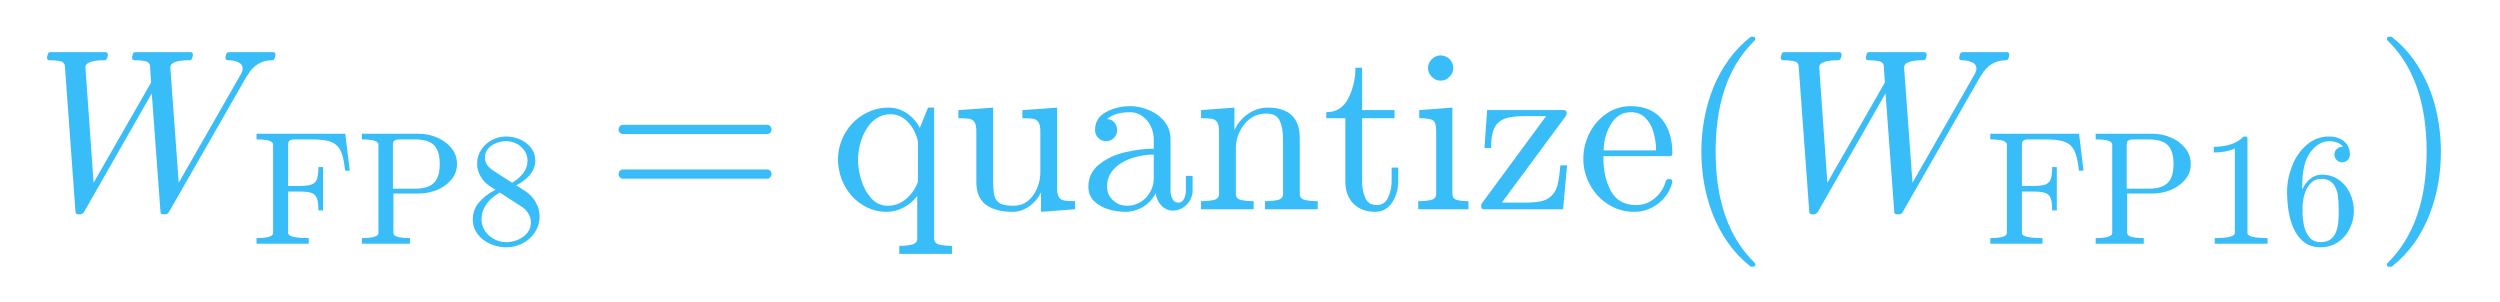
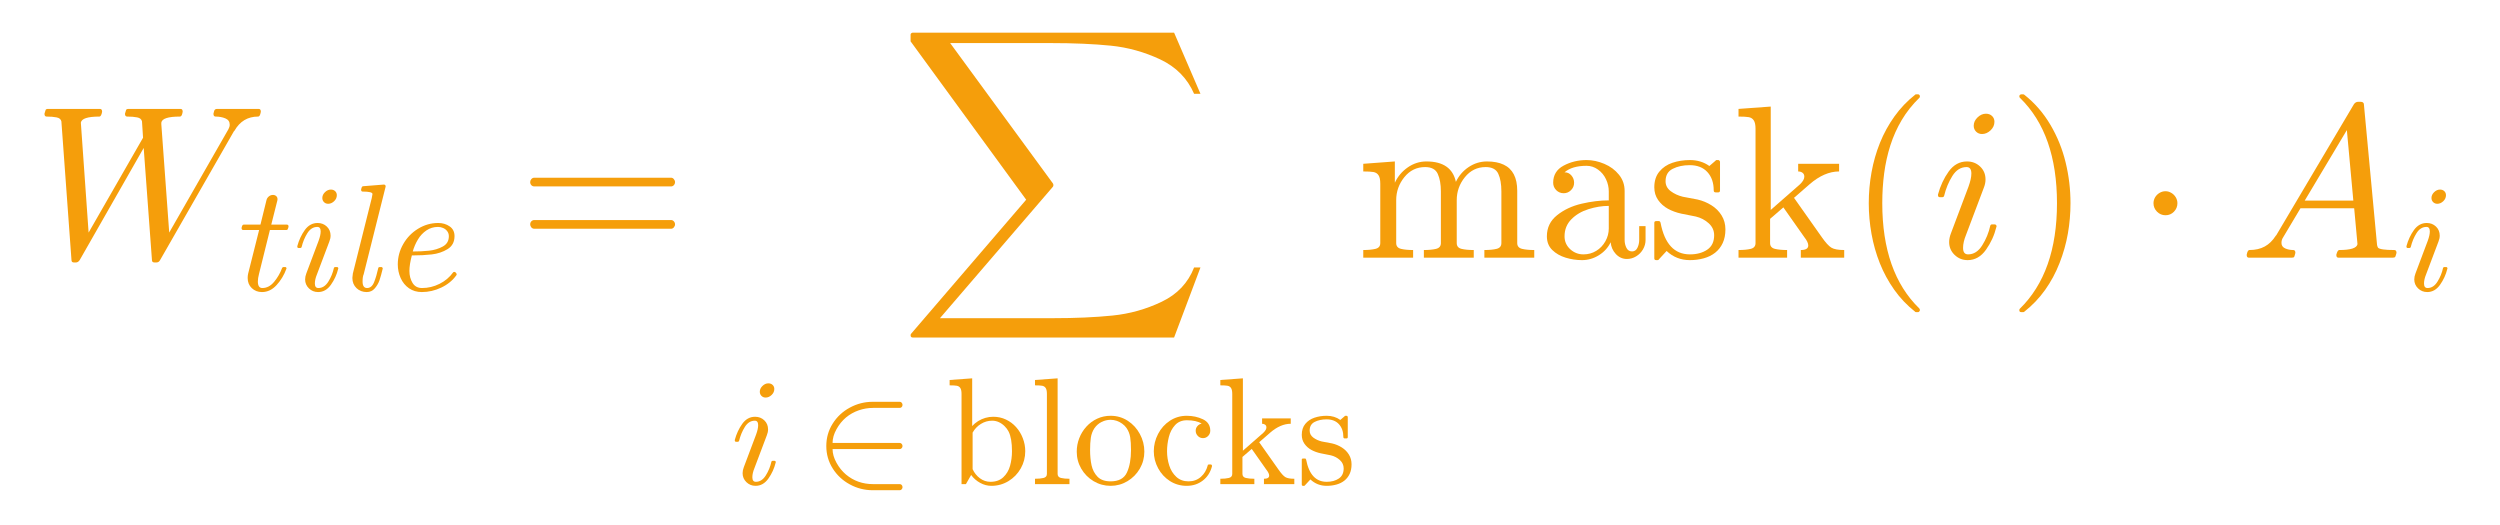
- <svg xmlns="http://www.w3.org/2000/svg" xmlns:xlink="http://www.w3.org/1999/xlink" width="260.88pt" height="31.434pt" viewBox="0 0 260.88 31.434" version="1.1">
+ <svg xmlns="http://www.w3.org/2000/svg" xmlns:xlink="http://www.w3.org/1999/xlink" width="275.52pt" height="57.84pt" viewBox="0 0 275.52 57.84" version="1.1">
  <defs>
    <style type="text/css">*{stroke-linejoin: round; stroke-linecap: butt}</style>
  </defs>
  <g id="figure_1">
    <g id="text_1">
-       <g style="fill: #38bdf8" transform="translate(3.6 21.83438) scale(0.24 -0.24)">
+       <g style="fill: #f59e0b" transform="translate(3.6 28.56) scale(0.24 -0.24)">
        <defs>
          <path id="Cmmi10-50" d="M 1141 -72  L 844 4006  Q 822 4100 703 4123  Q 584 4147 409 4147  Q 347 4147 347 4231  Q 369 4313 381 4342  Q 394 4372 453 4372  L 1978 4372  Q 2041 4372 2041 4288  Q 2016 4147 1959 4147  Q 1447 4147 1416 3969  L 1644 738  L 3244 3525  L 3213 4006  Q 3191 4100 3072 4123  Q 2953 4147 2778 4147  Q 2713 4147 2713 4231  Q 2734 4313 2746 4342  Q 2759 4372 2822 4372  L 4347 4372  Q 4409 4372 4409 4288  Q 4406 4272 4397 4234  Q 4388 4197 4372 4172  Q 4356 4147 4325 4147  Q 3809 4147 3781 3969  L 3781 3922  L 4013 738  L 5753 3775  Q 5791 3844 5791 3909  Q 5791 4041 5662 4094  Q 5534 4147 5375 4147  Q 5313 4147 5313 4231  Q 5325 4281 5333 4309  Q 5341 4338 5361 4355  Q 5381 4372 5422 4372  L 6644 4372  Q 6706 4372 6706 4288  Q 6703 4272 6693 4233  Q 6684 4194 6667 4170  Q 6650 4147 6625 4147  Q 6169 4147 5931 3731  Q 5913 3713 5913 3713  L 3744 -72  Q 3709 -141 3634 -141  L 3584 -141  Q 3506 -141 3506 -72  L 3263 3225  L 1381 -72  Q 1334 -141 1269 -141  L 1216 -141  Q 1141 -141 1141 -72  z " transform="scale(0.015625)" />
-           <path id="Cmr10-33" d="M 197 0  L 197 225  Q 856 225 856 428  L 856 3944  Q 856 4147 197 4147  L 197 4372  L 3725 4372  L 3903 2906  L 3719 2906  Q 3675 3309 3601 3542  Q 3528 3775 3387 3908  Q 3247 4041 3011 4094  Q 2775 4147 2363 4147  L 1778 4147  Q 1663 4147 1598 4137  Q 1534 4128 1493 4083  Q 1453 4038 1453 3944  L 1453 2297  L 1906 2297  Q 2234 2297 2387 2355  Q 2541 2413 2598 2566  Q 2656 2719 2656 3047  L 2841 3047  L 2841 1325  L 2656 1325  Q 2656 1653 2598 1806  Q 2541 1959 2387 2017  Q 2234 2075 1906 2075  L 1453 2075  L 1453 428  Q 1453 225 2272 225  L 2272 0  L 197 0  z " transform="scale(0.015625)" />
-           <path id="Cmr10-5f" d="M 213 0  L 213 225  Q 872 225 872 428  L 872 3944  Q 872 4147 213 4147  L 213 4372  L 2491 4372  Q 2841 4372 3191 4228  Q 3541 4084 3767 3809  Q 3994 3534 3994 3169  Q 3994 2813 3766 2544  Q 3538 2275 3191 2136  Q 2844 1997 2491 1997  L 1466 1997  L 1466 428  Q 1466 225 2125 225  L 2125 0  L 213 0  z M 1447 2188  L 2316 2188  Q 2669 2188 2887 2289  Q 3106 2391 3207 2605  Q 3309 2819 3309 3169  Q 3309 3691 3079 3919  Q 2850 4147 2316 4147  L 1772 4147  Q 1656 4147 1592 4137  Q 1528 4128 1487 4083  Q 1447 4038 1447 3944  L 1447 2188  z " transform="scale(0.015625)" />
-           <path id="Cmr10-4d" d="M 269 972  Q 269 1356 522 1651  Q 775 1947 1172 2144  L 934 2297  Q 716 2441 578 2680  Q 441 2919 441 3181  Q 441 3488 602 3734  Q 763 3981 1030 4122  Q 1297 4263 1600 4263  Q 1884 4263 2148 4147  Q 2413 4031 2583 3815  Q 2753 3600 2753 3303  Q 2753 3088 2651 2903  Q 2550 2719 2373 2572  Q 2197 2425 1997 2322  L 2363 2088  Q 2616 1922 2770 1653  Q 2925 1384 2925 1088  Q 2925 741 2739 456  Q 2553 172 2247 15  Q 1941 -141 1600 -141  Q 1269 -141 961 -6  Q 653 128 461 383  Q 269 638 269 972  z M 616 972  Q 616 719 755 509  Q 894 300 1122 181  Q 1350 63 1600 63  Q 1972 63 2275 280  Q 2578 497 2578 856  Q 2578 978 2529 1098  Q 2481 1219 2395 1317  Q 2309 1416 2203 1478  L 1344 2034  Q 1144 1928 976 1765  Q 809 1603 712 1400  Q 616 1197 616 972  z M 1056 2925  L 1831 2425  Q 2100 2581 2272 2803  Q 2444 3025 2444 3303  Q 2444 3519 2323 3698  Q 2203 3878 2009 3978  Q 1816 4078 1594 4078  Q 1400 4078 1203 4003  Q 1006 3928 878 3779  Q 750 3631 750 3431  Q 750 3131 1056 2925  z " transform="scale(0.015625)" />
+           <path id="Cmmi10-30" d="M 397 519  Q 397 613 416 697  L 878 2534  L 206 2534  Q 141 2534 141 2619  Q 166 2759 225 2759  L 934 2759  L 1191 3803  Q 1216 3888 1291 3947  Q 1366 4006 1459 4006  Q 1541 4006 1595 3957  Q 1650 3909 1650 3828  Q 1650 3809 1648 3798  Q 1647 3788 1644 3775  L 1388 2759  L 2047 2759  Q 2113 2759 2113 2675  Q 2109 2659 2100 2621  Q 2091 2584 2075 2559  Q 2059 2534 2028 2534  L 1331 2534  L 872 684  Q 825 503 825 372  Q 825 97 1013 97  Q 1294 97 1511 361  Q 1728 625 1844 941  Q 1869 978 1894 978  L 1972 978  Q 1997 978 2012 961  Q 2028 944 2028 922  Q 2028 909 2022 903  Q 1881 516 1612 222  Q 1344 -72 997 -72  Q 744 -72 570 93  Q 397 259 397 519  z " transform="scale(0.015625)" />
+           <path id="Cmmi10-37" d="M 500 459  Q 500 578 550 709  L 1069 2088  Q 1153 2322 1153 2472  Q 1153 2663 1013 2663  Q 759 2663 595 2402  Q 431 2141 353 1819  Q 341 1778 300 1778  L 225 1778  Q 172 1778 172 1838  L 172 1856  Q 275 2238 487 2533  Q 700 2828 1025 2828  Q 1253 2828 1411 2678  Q 1569 2528 1569 2297  Q 1569 2178 1516 2047  L 997 672  Q 909 459 909 288  Q 909 97 1056 97  Q 1306 97 1473 364  Q 1641 631 1709 941  Q 1722 978 1759 978  L 1838 978  Q 1863 978 1878 961  Q 1894 944 1894 922  Q 1894 916 1888 903  Q 1800 541 1583 234  Q 1366 -72 1044 -72  Q 819 -72 659 83  Q 500 238 500 459  z M 1222 3878  Q 1222 4013 1334 4122  Q 1447 4231 1581 4231  Q 1691 4231 1761 4164  Q 1831 4097 1831 3994  Q 1831 3850 1717 3742  Q 1603 3634 1466 3634  Q 1363 3634 1292 3704  Q 1222 3775 1222 3878  z " transform="scale(0.015625)" />
+           <path id="Cmmi10-71" d="M 281 519  Q 281 538 286 575  Q 291 613 295 648  Q 300 684 300 703  L 1094 3872  Q 1119 3981 1125 4044  Q 1125 4147 709 4147  Q 647 4147 647 4231  Q 650 4247 661 4287  Q 672 4328 689 4350  Q 706 4372 738 4372  L 1600 4441  Q 1678 4441 1678 4359  L 756 678  Q 709 575 709 372  Q 709 97 897 97  Q 1094 97 1192 342  Q 1291 588 1369 941  Q 1381 978 1422 978  L 1497 978  Q 1522 978 1539 958  Q 1556 938 1556 916  Q 1481 606 1420 426  Q 1359 247 1225 87  Q 1091 -72 884 -72  Q 628 -72 454 93  Q 281 259 281 519  z " transform="scale(0.015625)" />
+           <path id="Cmmi10-3" d="M 1288 -72  Q 981 -72 751 87  Q 522 247 401 517  Q 281 788 281 1088  Q 281 1544 511 1945  Q 741 2347 1134 2587  Q 1528 2828 1978 2828  Q 2253 2828 2458 2686  Q 2663 2544 2663 2278  Q 2663 1909 2369 1729  Q 2075 1550 1706 1508  Q 1338 1466 891 1466  L 872 1466  Q 769 1084 769 813  Q 769 528 900 312  Q 1031 97 1300 97  Q 1681 97 2032 272  Q 2384 447 2606 756  Q 2625 775 2656 775  Q 2688 775 2720 739  Q 2753 703 2753 672  Q 2753 647 2741 634  Q 2506 306 2109 117  Q 1713 -72 1288 -72  z M 909 1631  Q 1281 1631 1597 1665  Q 1913 1700 2169 1839  Q 2425 1978 2425 2272  Q 2425 2391 2359 2480  Q 2294 2569 2189 2616  Q 2084 2663 1972 2663  Q 1700 2663 1483 2516  Q 1266 2369 1125 2133  Q 984 1897 909 1631  z " transform="scale(0.015625)" />
          <path id="Cmr10-29" d="M 481 850  Q 428 850 393 890  Q 359 931 359 978  Q 359 1031 393 1068  Q 428 1106 481 1106  L 4500 1106  Q 4547 1106 4581 1068  Q 4616 1031 4616 978  Q 4616 931 4581 890  Q 4547 850 4500 850  L 481 850  z M 481 2094  Q 428 2094 393 2131  Q 359 2169 359 2222  Q 359 2269 393 2309  Q 428 2350 481 2350  L 4500 2350  Q 4547 2350 4581 2309  Q 4616 2269 4616 2222  Q 4616 2169 4581 2131  Q 4547 2094 4500 2094  L 481 2094  z " transform="scale(0.015625)" />
-           <path id="Cmr10-4a" d="M 1919 -1241  L 1919 -1019  Q 2138 -1019 2278 -981  Q 2419 -944 2419 -813  L 2419 372  Q 2269 172 2041 50  Q 1813 -72 1563 -72  Q 1275 -72 1028 47  Q 781 166 598 369  Q 416 572 314 839  Q 213 1106 213 1381  Q 213 1763 400 2098  Q 588 2434 914 2631  Q 1241 2828 1619 2828  Q 1891 2828 2122 2675  Q 2353 2522 2491 2266  L 2719 2828  L 2888 2828  L 2888 -813  Q 2888 -944 3028 -981  Q 3169 -1019 3384 -1019  L 3384 -1241  L 1919 -1241  z M 1600 97  Q 1884 97 2107 286  Q 2331 475 2438 763  L 2438 1888  Q 2372 2194 2165 2419  Q 1959 2644 1672 2644  Q 1453 2644 1281 2528  Q 1109 2413 995 2219  Q 881 2025 825 1800  Q 769 1575 769 1375  Q 769 1119 859 817  Q 950 516 1137 306  Q 1325 97 1600 97  z " transform="scale(0.015625)" />
-           <path id="Cmr10-5a" d="M 691 763  L 691 2175  Q 691 2347 639 2423  Q 588 2500 491 2517  Q 394 2534 191 2534  L 191 2759  L 1159 2828  L 1159 763  Q 1159 513 1195 373  Q 1231 234 1348 165  Q 1466 97 1722 97  Q 2066 97 2269 384  Q 2472 672 2472 1038  L 2472 2175  Q 2472 2347 2419 2423  Q 2366 2500 2270 2517  Q 2175 2534 1972 2534  L 1972 2759  L 2938 2828  L 2938 581  Q 2938 413 2989 336  Q 3041 259 3137 242  Q 3234 225 3438 225  L 3438 0  L 2491 -72  L 2491 469  Q 2372 228 2159 78  Q 1947 -72 1691 -72  Q 1231 -72 961 123  Q 691 319 691 763  z " transform="scale(0.015625)" />
+           <path id="Cmex10-33" d="M 422 -8959  Q 359 -8959 359 -8891  Q 359 -8863 378 -8844  L 3756 -4909  L 378 -281  Q 359 -263 359 -250  L 359 -56  Q 359 -34 379 -17  Q 400 0 422 0  L 8103 0  L 8878 -1797  L 8691 -1797  Q 8394 -1116 7697 -787  Q 7000 -459 6242 -382  Q 5484 -306 4481 -306  L 1522 -306  L 4544 -4434  Q 4556 -4459 4556 -4481  Q 4556 -4500 4544 -4525  L 1222 -8391  L 4544 -8391  Q 5528 -8391 6289 -8314  Q 7050 -8238 7739 -7908  Q 8428 -7578 8691 -6900  L 8878 -6900  L 8103 -8959  L 422 -8959  z " transform="scale(0.015625)" />
+           <path id="Cmsy10-3b" d="M 1356 403  Q 1838 0 2497 0  L 3616 0  Q 3666 0 3698 -37  Q 3731 -75 3731 -128  Q 3731 -175 3698 -215  Q 3666 -256 3616 -256  L 2478 -256  Q 1969 -256 1519 -12  Q 1069 231 800 657  Q 531 1084 531 1600  Q 531 2116 800 2542  Q 1069 2969 1519 3212  Q 1969 3456 2478 3456  L 3616 3456  Q 3666 3456 3698 3415  Q 3731 3375 3731 3328  Q 3731 3275 3698 3237  Q 3666 3200 3616 3200  L 2497 3200  Q 2184 3200 1889 3097  Q 1594 2994 1356 2797  Q 1122 2600 958 2304  Q 794 2009 794 1728  L 3616 1728  Q 3666 1728 3698 1687  Q 3731 1647 3731 1600  Q 3731 1553 3698 1512  Q 3666 1472 3616 1472  L 794 1472  Q 794 1194 958 897  Q 1122 600 1356 403  z " transform="scale(0.015625)" />
+           <path id="Cmr10-41" d="M 666 0  L 666 3788  Q 666 3959 614 4036  Q 563 4113 466 4130  Q 369 4147 166 4147  L 166 4372  L 1113 4441  L 1113 2438  Q 1219 2556 1361 2645  Q 1503 2734 1665 2781  Q 1828 2828 1997 2828  Q 2284 2828 2529 2712  Q 2775 2597 2956 2394  Q 3138 2191 3239 1927  Q 3341 1663 3341 1381  Q 3341 994 3152 659  Q 2963 325 2636 126  Q 2309 -72 1919 -72  Q 1675 -72 1447 53  Q 1219 178 1069 384  L 850 0  L 666 0  z M 1131 628  Q 1238 394 1438 245  Q 1638 97 1881 97  Q 2213 97 2417 287  Q 2622 478 2703 768  Q 2784 1059 2784 1381  Q 2784 1922 2644 2203  Q 2581 2328 2473 2434  Q 2366 2541 2233 2602  Q 2100 2663 1953 2663  Q 1697 2663 1478 2527  Q 1259 2391 1131 2163  L 1131 628  z " transform="scale(0.015625)" />
+           <path id="Cmr10-6a" d="M 197 0  L 197 225  Q 416 225 556 259  Q 697 294 697 428  L 697 3788  Q 697 3959 645 4036  Q 594 4113 497 4130  Q 400 4147 197 4147  L 197 4372  L 1147 4441  L 1147 428  Q 1147 294 1287 259  Q 1428 225 1644 225  L 1644 0  L 197 0  z " transform="scale(0.015625)" />
+           <path id="Cmr10-42" d="M 1600 -72  Q 1216 -72 887 123  Q 559 319 368 647  Q 178 975 178 1363  Q 178 1656 283 1928  Q 388 2200 583 2414  Q 778 2628 1037 2748  Q 1297 2869 1600 2869  Q 1994 2869 2317 2661  Q 2641 2453 2828 2104  Q 3016 1756 3016 1363  Q 3016 978 2825 648  Q 2634 319 2307 123  Q 1981 -72 1600 -72  z M 1600 116  Q 2113 116 2284 487  Q 2456 859 2456 1434  Q 2456 1756 2422 1967  Q 2388 2178 2272 2350  Q 2200 2456 2089 2536  Q 1978 2616 1854 2658  Q 1731 2700 1600 2700  Q 1400 2700 1220 2609  Q 1041 2519 922 2350  Q 803 2169 770 1951  Q 738 1734 738 1434  Q 738 1075 800 789  Q 863 503 1052 309  Q 1241 116 1600 116  z " transform="scale(0.015625)" />
+           <path id="Cmr10-7b" d="M 1594 -72  Q 1206 -72 890 129  Q 575 331 394 667  Q 213 1003 213 1381  Q 213 1759 392 2106  Q 572 2453 889 2661  Q 1206 2869 1594 2869  Q 1969 2869 2276 2722  Q 2584 2575 2584 2241  Q 2584 2116 2495 2023  Q 2406 1931 2278 1931  Q 2150 1931 2061 2023  Q 1972 2116 1972 2241  Q 1972 2353 2044 2436  Q 2116 2519 2222 2541  Q 2000 2681 1600 2681  Q 1294 2681 1106 2478  Q 919 2275 844 1975  Q 769 1675 769 1381  Q 769 1072 861 783  Q 953 494 1158 305  Q 1363 116 1672 116  Q 1975 116 2187 302  Q 2400 488 2478 788  Q 2478 825 2528 825  L 2606 825  Q 2625 825 2640 808  Q 2656 791 2656 769  L 2656 750  Q 2559 372 2271 150  Q 1984 -72 1594 -72  z " transform="scale(0.015625)" />
+           <path id="Cmr10-2c" d="M 166 0  L 166 225  Q 384 225 525 259  Q 666 294 666 428  L 666 3788  Q 666 3959 614 4036  Q 563 4113 466 4130  Q 369 4147 166 4147  L 166 4372  L 1113 4441  L 1113 1403  L 1972 2156  Q 2100 2278 2100 2381  Q 2100 2456 2047 2495  Q 1994 2534 1919 2534  L 1919 2759  L 3122 2759  L 3122 2534  Q 2688 2534 2253 2156  L 1797 1759  L 2613 603  Q 2781 363 2895 294  Q 3009 225 3272 225  L 3272 0  L 1997 0  L 1997 225  Q 2216 225 2216 359  Q 2216 456 2100 603  L 1484 1478  L 1094 1141  L 1094 428  Q 1094 294 1236 259  Q 1378 225 1594 225  L 1594 0  L 166 0  z " transform="scale(0.015625)" />
+           <path id="Cmr10-52" d="M 213 -19  L 213 1025  Q 213 1075 269 1075  L 347 1075  Q 384 1075 397 1025  Q 575 97 1259 97  Q 1563 97 1767 234  Q 1972 372 1972 659  Q 1972 866 1812 1011  Q 1653 1156 1434 1209  L 1006 1294  Q 791 1341 614 1437  Q 438 1534 325 1695  Q 213 1856 213 2069  Q 213 2350 361 2529  Q 509 2709 746 2789  Q 984 2869 1259 2869  Q 1588 2869 1831 2694  L 2016 2853  Q 2016 2869 2047 2869  L 2094 2869  Q 2113 2869 2128 2851  Q 2144 2834 2144 2816  L 2144 1978  Q 2144 1919 2094 1919  L 2016 1919  Q 1959 1919 1959 1978  Q 1959 2313 1773 2516  Q 1588 2719 1253 2719  Q 966 2719 755 2612  Q 544 2506 544 2247  Q 544 2069 695 1955  Q 847 1841 1050 1791  L 1484 1709  Q 1703 1659 1892 1540  Q 2081 1422 2192 1240  Q 2303 1059 2303 831  Q 2303 600 2223 429  Q 2144 259 2001 146  Q 1859 34 1665 -19  Q 1472 -72 1259 -72  Q 859 -72 575 197  L 341 -56  Q 341 -72 306 -72  L 269 -72  Q 213 -72 213 -19  z " transform="scale(0.015625)" />
+           <path id="Cmr10-38" d="M 191 0  L 191 225  Q 409 225 550 259  Q 691 294 691 428  L 691 2175  Q 691 2347 639 2423  Q 588 2500 491 2517  Q 394 2534 191 2534  L 191 2759  L 1119 2828  L 1119 2203  Q 1247 2478 1498 2653  Q 1750 2828 2047 2828  Q 2784 2828 2913 2228  Q 3041 2497 3287 2662  Q 3534 2828 3828 2828  Q 4119 2828 4317 2734  Q 4516 2641 4616 2448  Q 4716 2256 4716 1966  L 4716 428  Q 4716 294 4858 259  Q 5000 225 5216 225  L 5216 0  L 3750 0  L 3750 225  Q 3969 225 4109 259  Q 4250 294 4250 428  L 4250 1947  Q 4250 2269 4159 2466  Q 4069 2663 3788 2663  Q 3419 2663 3178 2366  Q 2938 2069 2938 1691  L 2938 428  Q 2938 294 3078 259  Q 3219 225 3438 225  L 3438 0  L 1972 0  L 1972 225  Q 2191 225 2331 259  Q 2472 294 2472 428  L 2472 1947  Q 2472 2259 2381 2461  Q 2291 2663 2009 2663  Q 1638 2663 1398 2366  Q 1159 2069 1159 1691  L 1159 428  Q 1159 294 1300 259  Q 1441 225 1656 225  L 1656 0  L 191 0  z " transform="scale(0.015625)" />
          <path id="Cmr10-73" d="M 256 628  Q 256 1009 556 1248  Q 856 1488 1276 1586  Q 1697 1684 2075 1684  L 2075 1947  Q 2075 2131 1994 2304  Q 1913 2478 1759 2589  Q 1606 2700 1422 2700  Q 997 2700 775 2509  Q 897 2509 976 2417  Q 1056 2325 1056 2203  Q 1056 2075 965 1984  Q 875 1894 750 1894  Q 622 1894 531 1984  Q 441 2075 441 2203  Q 441 2541 747 2705  Q 1053 2869 1422 2869  Q 1681 2869 1943 2758  Q 2206 2647 2373 2440  Q 2541 2234 2541 1959  L 2541 519  Q 2541 394 2594 289  Q 2647 184 2759 184  Q 2866 184 2917 290  Q 2969 397 2969 519  L 2969 928  L 3156 928  L 3156 519  Q 3156 375 3081 245  Q 3006 116 2879 39  Q 2753 -38 2606 -38  Q 2419 -38 2283 107  Q 2147 253 2131 453  Q 2013 213 1781 70  Q 1550 -72 1288 -72  Q 1044 -72 808 0  Q 572 72 414 226  Q 256 381 256 628  z M 775 628  Q 775 403 940 250  Q 1106 97 1331 97  Q 1538 97 1706 200  Q 1875 303 1975 481  Q 2075 659 2075 856  L 2075 1522  Q 1784 1522 1479 1426  Q 1175 1331 975 1128  Q 775 925 775 628  z " transform="scale(0.015625)" />
-           <path id="Cmr10-74" d="M 191 0  L 191 225  Q 409 225 550 259  Q 691 294 691 428  L 691 2175  Q 691 2347 639 2423  Q 588 2500 491 2517  Q 394 2534 191 2534  L 191 2759  L 1119 2828  L 1119 2203  Q 1247 2478 1498 2653  Q 1750 2828 2047 2828  Q 2491 2828 2714 2615  Q 2938 2403 2938 1966  L 2938 428  Q 2938 294 3078 259  Q 3219 225 3438 225  L 3438 0  L 1972 0  L 1972 225  Q 2191 225 2331 259  Q 2472 294 2472 428  L 2472 1947  Q 2472 2259 2381 2461  Q 2291 2663 2009 2663  Q 1638 2663 1398 2366  Q 1159 2069 1159 1691  L 1159 428  Q 1159 294 1300 259  Q 1441 225 1656 225  L 1656 0  L 191 0  z " transform="scale(0.015625)" />
-           <path id="Cmr10-1c" d="M 653 769  L 653 2534  L 122 2534  L 122 2700  Q 541 2700 737 3090  Q 934 3481 934 3938  L 1119 3938  L 1119 2759  L 2022 2759  L 2022 2534  L 1119 2534  L 1119 781  Q 1119 516 1208 316  Q 1297 116 1528 116  Q 1747 116 1844 327  Q 1941 538 1941 781  L 1941 1159  L 2125 1159  L 2125 769  Q 2125 569 2051 373  Q 1978 178 1834 53  Q 1691 -72 1484 -72  Q 1100 -72 876 158  Q 653 388 653 769  z " transform="scale(0.015625)" />
-           <path id="Cmr10-24" d="M 197 0  L 197 225  Q 416 225 556 259  Q 697 294 697 428  L 697 2175  Q 697 2422 601 2478  Q 506 2534 225 2534  L 225 2759  L 1147 2828  L 1147 428  Q 1147 294 1269 259  Q 1391 225 1594 225  L 1594 0  L 197 0  z M 469 3928  Q 469 4069 575 4175  Q 681 4281 819 4281  Q 909 4281 993 4234  Q 1078 4188 1125 4103  Q 1172 4019 1172 3928  Q 1172 3791 1065 3684  Q 959 3578 819 3578  Q 681 3578 575 3684  Q 469 3791 469 3928  z " transform="scale(0.015625)" />
-           <path id="Cmr10-39" d="M 250 0  Q 178 0 178 72  L 178 122  Q 178 147 197 166  L 1984 2591  L 1409 2591  Q 1138 2591 961 2556  Q 784 2522 670 2426  Q 556 2331 504 2164  Q 453 1997 453 1703  L 269 1703  L 341 2759  L 2484 2759  Q 2513 2759 2533 2739  Q 2553 2719 2553 2688  L 2553 2650  Q 2553 2631 2541 2606  L 750 184  L 1363 184  Q 1641 184 1827 218  Q 2013 253 2144 384  Q 2266 506 2311 712  Q 2356 919 2381 1222  L 2566 1222  L 2456 0  L 250 0  z " transform="scale(0.015625)" />
-           <path id="Cmr10-82" d="M 1594 -72  Q 1203 -72 876 133  Q 550 338 364 680  Q 178 1022 178 1403  Q 178 1778 348 2115  Q 519 2453 823 2661  Q 1128 2869 1503 2869  Q 1797 2869 2014 2770  Q 2231 2672 2372 2497  Q 2513 2322 2584 2084  Q 2656 1847 2656 1563  Q 2656 1478 2591 1478  L 738 1478  L 738 1409  Q 738 878 952 497  Q 1166 116 1650 116  Q 1847 116 2014 203  Q 2181 291 2304 447  Q 2428 603 2472 781  Q 2478 803 2495 820  Q 2513 838 2534 838  L 2591 838  Q 2656 838 2656 756  Q 2566 394 2266 161  Q 1966 -72 1594 -72  z M 744 1638  L 2203 1638  Q 2203 1878 2136 2125  Q 2069 2372 1912 2536  Q 1756 2700 1503 2700  Q 1141 2700 942 2361  Q 744 2022 744 1638  z " transform="scale(0.015625)" />
          <path id="Cmr10-77" d="M 1984 -1588  Q 1628 -1306 1370 -942  Q 1113 -578 948 -165  Q 784 247 703 697  Q 622 1147 622 1600  Q 622 2059 703 2509  Q 784 2959 951 3375  Q 1119 3791 1378 4153  Q 1638 4516 1984 4788  Q 1984 4800 2016 4800  L 2075 4800  Q 2094 4800 2109 4783  Q 2125 4766 2125 4744  Q 2125 4716 2113 4703  Q 1800 4397 1592 4047  Q 1384 3697 1257 3301  Q 1131 2906 1075 2482  Q 1019 2059 1019 1600  Q 1019 -434 2106 -1491  Q 2125 -1509 2125 -1544  Q 2125 -1559 2108 -1579  Q 2091 -1600 2075 -1600  L 2016 -1600  Q 1984 -1600 1984 -1588  z " transform="scale(0.015625)" />
-           <path id="Cmr10-64" d="M 594 0  L 594 225  Q 1394 225 1394 428  L 1394 3788  Q 1063 3628 556 3628  L 556 3853  Q 1341 3853 1741 4263  L 1831 4263  Q 1853 4263 1873 4245  Q 1894 4228 1894 4206  L 1894 428  Q 1894 225 2694 225  L 2694 0  L 594 0  z " transform="scale(0.015625)" />
-           <path id="Cmr10-45" d="M 1600 -141  Q 1203 -141 937 70  Q 672 281 526 617  Q 381 953 325 1322  Q 269 1691 269 2069  Q 269 2575 466 3084  Q 663 3594 1045 3928  Q 1428 4263 1953 4263  Q 2172 4263 2361 4180  Q 2550 4097 2658 3936  Q 2766 3775 2766 3547  Q 2766 3416 2677 3327  Q 2588 3238 2456 3238  Q 2331 3238 2240 3328  Q 2150 3419 2150 3547  Q 2150 3672 2240 3762  Q 2331 3853 2456 3853  L 2491 3853  Q 2409 3969 2261 4023  Q 2113 4078 1953 4078  Q 1759 4078 1595 3993  Q 1431 3909 1300 3765  Q 1169 3622 1081 3448  Q 994 3275 945 3053  Q 897 2831 884 2637  Q 872 2444 872 2150  Q 984 2413 1190 2580  Q 1397 2747 1656 2747  Q 1941 2747 2175 2631  Q 2409 2516 2578 2311  Q 2747 2106 2836 1843  Q 2925 1581 2925 1313  Q 2925 938 2758 598  Q 2591 259 2287 59  Q 1984 -141 1600 -141  z M 1600 63  Q 1847 63 1997 175  Q 2147 288 2217 473  Q 2288 659 2305 848  Q 2322 1038 2322 1313  Q 2322 1675 2287 1931  Q 2253 2188 2100 2383  Q 1947 2578 1631 2578  Q 1372 2578 1205 2403  Q 1038 2228 961 1961  Q 884 1694 884 1447  Q 884 1363 891 1319  Q 891 1309 889 1303  Q 888 1297 884 1288  Q 884 1013 940 731  Q 997 450 1156 256  Q 1316 63 1600 63  z " transform="scale(0.015625)" />
          <path id="Cmr10-44" d="M 416 -1600  Q 359 -1600 359 -1544  Q 359 -1516 372 -1503  Q 1466 -434 1466 1600  Q 1466 3634 384 4691  Q 359 4706 359 4744  Q 359 4766 376 4783  Q 394 4800 416 4800  L 475 4800  Q 494 4800 506 4788  Q 966 4425 1272 3906  Q 1578 3388 1720 2800  Q 1863 2213 1863 1600  Q 1863 1147 1786 708  Q 1709 269 1542 -157  Q 1375 -584 1119 -945  Q 863 -1306 506 -1588  Q 494 -1600 475 -1600  L 416 -1600  z " transform="scale(0.015625)" />
+           <path id="Cmsy10-4e" d="M 538 1600  Q 538 1691 584 1772  Q 631 1853 714 1903  Q 797 1953 891 1953  Q 981 1953 1064 1903  Q 1147 1853 1194 1772  Q 1241 1691 1241 1600  Q 1241 1456 1139 1351  Q 1038 1247 891 1247  Q 747 1247 642 1351  Q 538 1456 538 1600  z " transform="scale(0.015625)" />
+           <path id="Cmmi10-5c" d="M 288 0  Q 225 0 225 84  Q 250 225 306 225  Q 566 225 755 328  Q 944 431 1081 647  Q 1094 659 1094 659  L 3378 4513  Q 3428 4581 3500 4581  L 3584 4581  Q 3603 4581 3622 4573  Q 3641 4566 3655 4548  Q 3669 4531 3669 4513  L 4056 378  Q 4056 350 4084 294  Q 4147 225 4563 225  Q 4628 225 4628 141  Q 4606 56 4592 28  Q 4578 0 4519 0  L 2919 0  Q 2859 0 2859 84  Q 2894 225 2944 225  Q 3450 225 3481 397  L 3384 1453  L 1806 1453  L 1294 594  Q 1247 525 1247 434  Q 1247 322 1355 273  Q 1463 225 1594 225  Q 1656 225 1656 141  Q 1634 50 1621 25  Q 1609 0 1550 0  L 288 0  z M 1931 1678  L 3359 1678  L 3169 3750  L 1931 1678  z " transform="scale(0.015625)" />
        </defs>
-         <use xlink:href="#Cmmi10-50" />
-         <use xlink:href="#Cmr10-33" transform="translate(94.38477 -14.99996) scale(0.7)" />
-         <use xlink:href="#Cmr10-5f" transform="translate(140.0146 -14.99996) scale(0.7)" />
-         <use xlink:href="#Cmr10-4d" transform="translate(187.627 -14.99996) scale(0.7)" />
-         <use xlink:href="#Cmr10-29" transform="translate(248.3474 0)" />
-         <use xlink:href="#Cmr10-4a" transform="translate(346.033 0)" />
-         <use xlink:href="#Cmr10-5a" transform="translate(398.7186 0)" />
-         <use xlink:href="#Cmr10-73" transform="translate(454.2362 0)" />
-         <use xlink:href="#Cmr10-74" transform="translate(504.2362 0)" />
-         <use xlink:href="#Cmr10-1c" transform="translate(559.7537 0)" />
-         <use xlink:href="#Cmr10-24" transform="translate(598.5721 0)" />
-         <use xlink:href="#Cmr10-39" transform="translate(626.2576 0)" />
-         <use xlink:href="#Cmr10-82" transform="translate(670.6424 0)" />
-         <use xlink:href="#Cmr10-77" transform="translate(715.0272 0)" />
-         <use xlink:href="#Cmmi10-50" transform="translate(753.8455 0)" />
-         <use xlink:href="#Cmr10-33" transform="translate(848.2303 -14.99996) scale(0.7)" />
-         <use xlink:href="#Cmr10-5f" transform="translate(893.8602 -14.99996) scale(0.7)" />
-         <use xlink:href="#Cmr10-64" transform="translate(941.4725 -14.99996) scale(0.7)" />
-         <use xlink:href="#Cmr10-45" transform="translate(976.4725 -14.99996) scale(0.7)" />
-         <use xlink:href="#Cmr10-44" transform="translate(1017.193 0)" />
+         <use xlink:href="#Cmmi10-50" transform="translate(0 0.674479)" />
+         <use xlink:href="#Cmmi10-30" transform="translate(94.38477 -14.32548) scale(0.7)" />
+         <use xlink:href="#Cmmi10-37" transform="translate(119.6436 -14.32548) scale(0.7)" />
+         <use xlink:href="#Cmmi10-71" transform="translate(143.7402 -14.32548) scale(0.7)" />
+         <use xlink:href="#Cmmi10-3" transform="translate(164.5898 -14.32548) scale(0.7)" />
+         <use xlink:href="#Cmr10-29" transform="translate(222.8494 0.674479)" />
+         <use xlink:href="#Cmex10-33" transform="translate(397.535 104)" />
+         <use xlink:href="#Cmmi10-37" transform="translate(320.535 -103.3078) scale(0.7)" />
+         <use xlink:href="#Cmsy10-3b" transform="translate(358.6317 -103.3078) scale(0.7)" />
+         <use xlink:href="#Cmr10-41" transform="translate(419.2528 -103.3078) scale(0.7)" />
+         <use xlink:href="#Cmr10-6a" transform="translate(458.1151 -103.3078) scale(0.7)" />
+         <use xlink:href="#Cmr10-42" transform="translate(477.495 -103.3078) scale(0.7)" />
+         <use xlink:href="#Cmr10-7b" transform="translate(512.495 -103.3078) scale(0.7)" />
+         <use xlink:href="#Cmr10-2c" transform="translate(543.5644 -103.3078) scale(0.7)" />
+         <use xlink:href="#Cmr10-52" transform="translate(580.4442 -103.3078) scale(0.7)" />
+         <use xlink:href="#Cmr10-38" transform="translate(608.0273 0.674479)" />
+         <use xlink:href="#Cmr10-73" transform="translate(691.328 0.674479)" />
+         <use xlink:href="#Cmr10-52" transform="translate(741.328 0.674479)" />
+         <use xlink:href="#Cmr10-2c" transform="translate(780.7323 0.674479)" />
+         <use xlink:href="#Cmr10-77" transform="translate(833.4179 0.674479)" />
+         <use xlink:href="#Cmmi10-37" transform="translate(872.2362 0.674479)" />
+         <use xlink:href="#Cmr10-44" transform="translate(906.6601 0.674479)" />
+         <use xlink:href="#Cmsy10-4e" transform="translate(965.4785 0.674479)" />
+         <use xlink:href="#Cmmi10-5c" transform="translate(1013.164 0.674479)" />
+         <use xlink:href="#Cmmi10-37" transform="translate(1088.164 -14.32548) scale(0.7)" />
      </g>
    </g>
  </g>
</svg>
